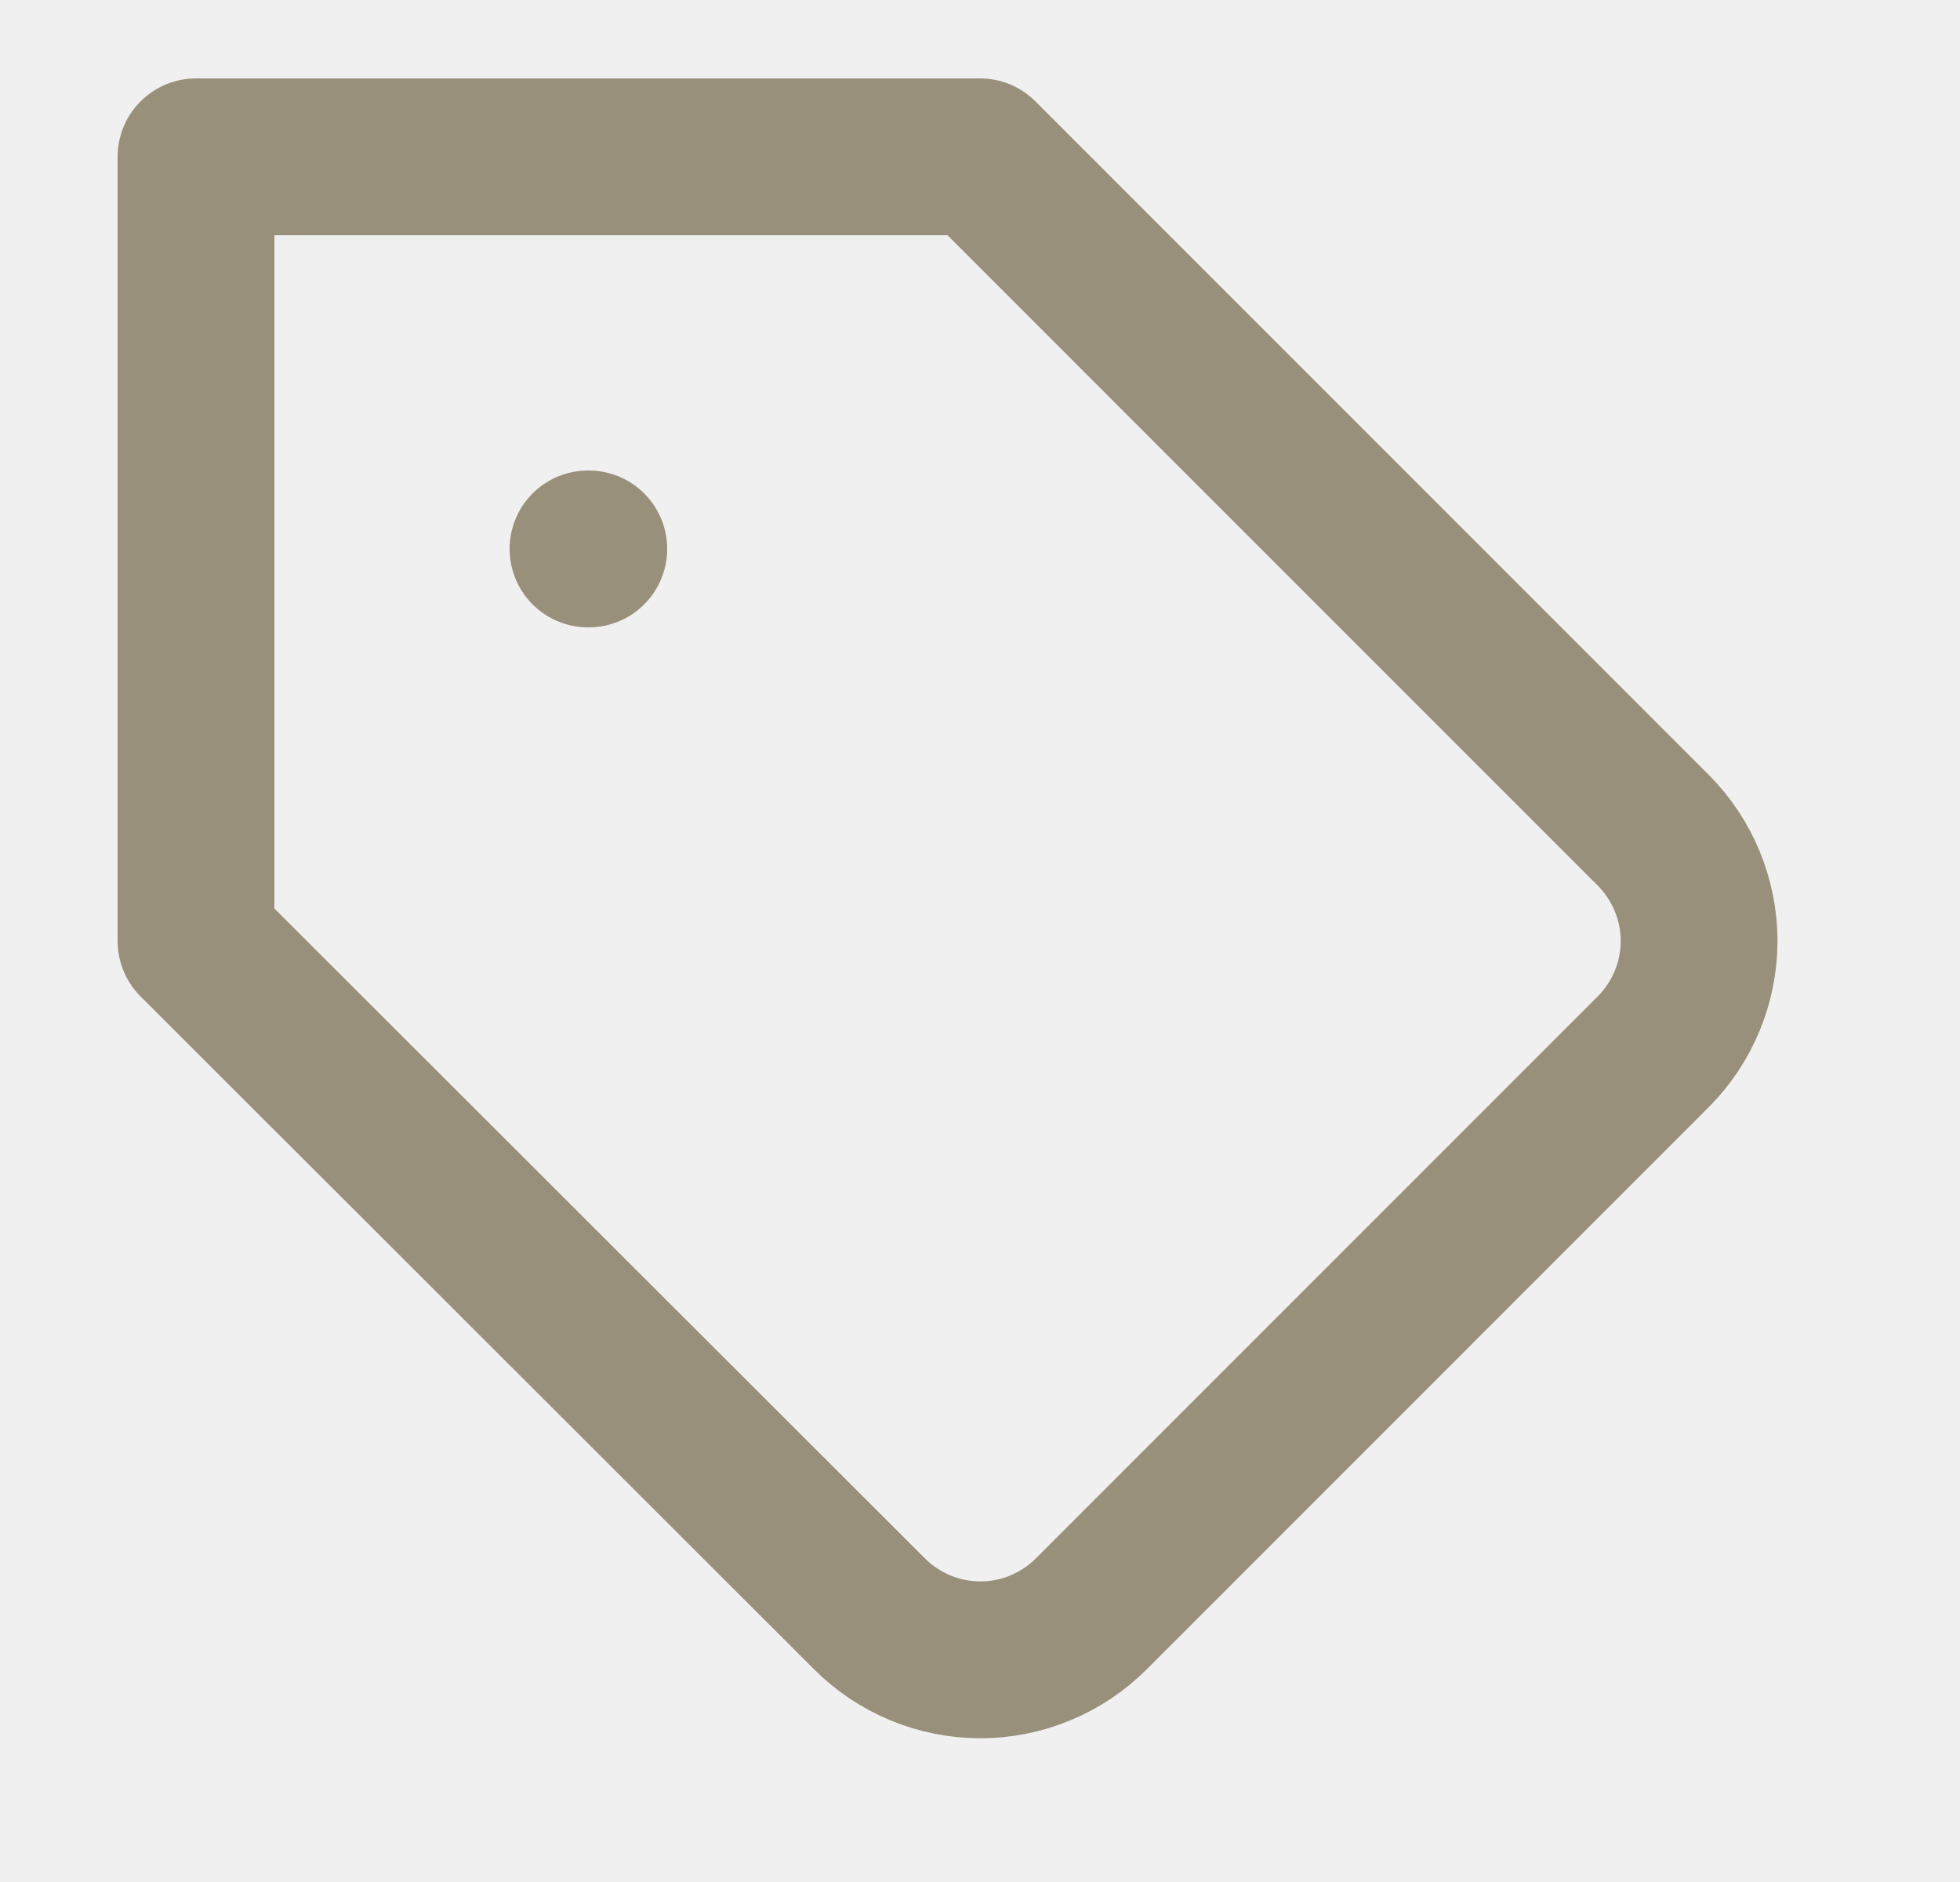
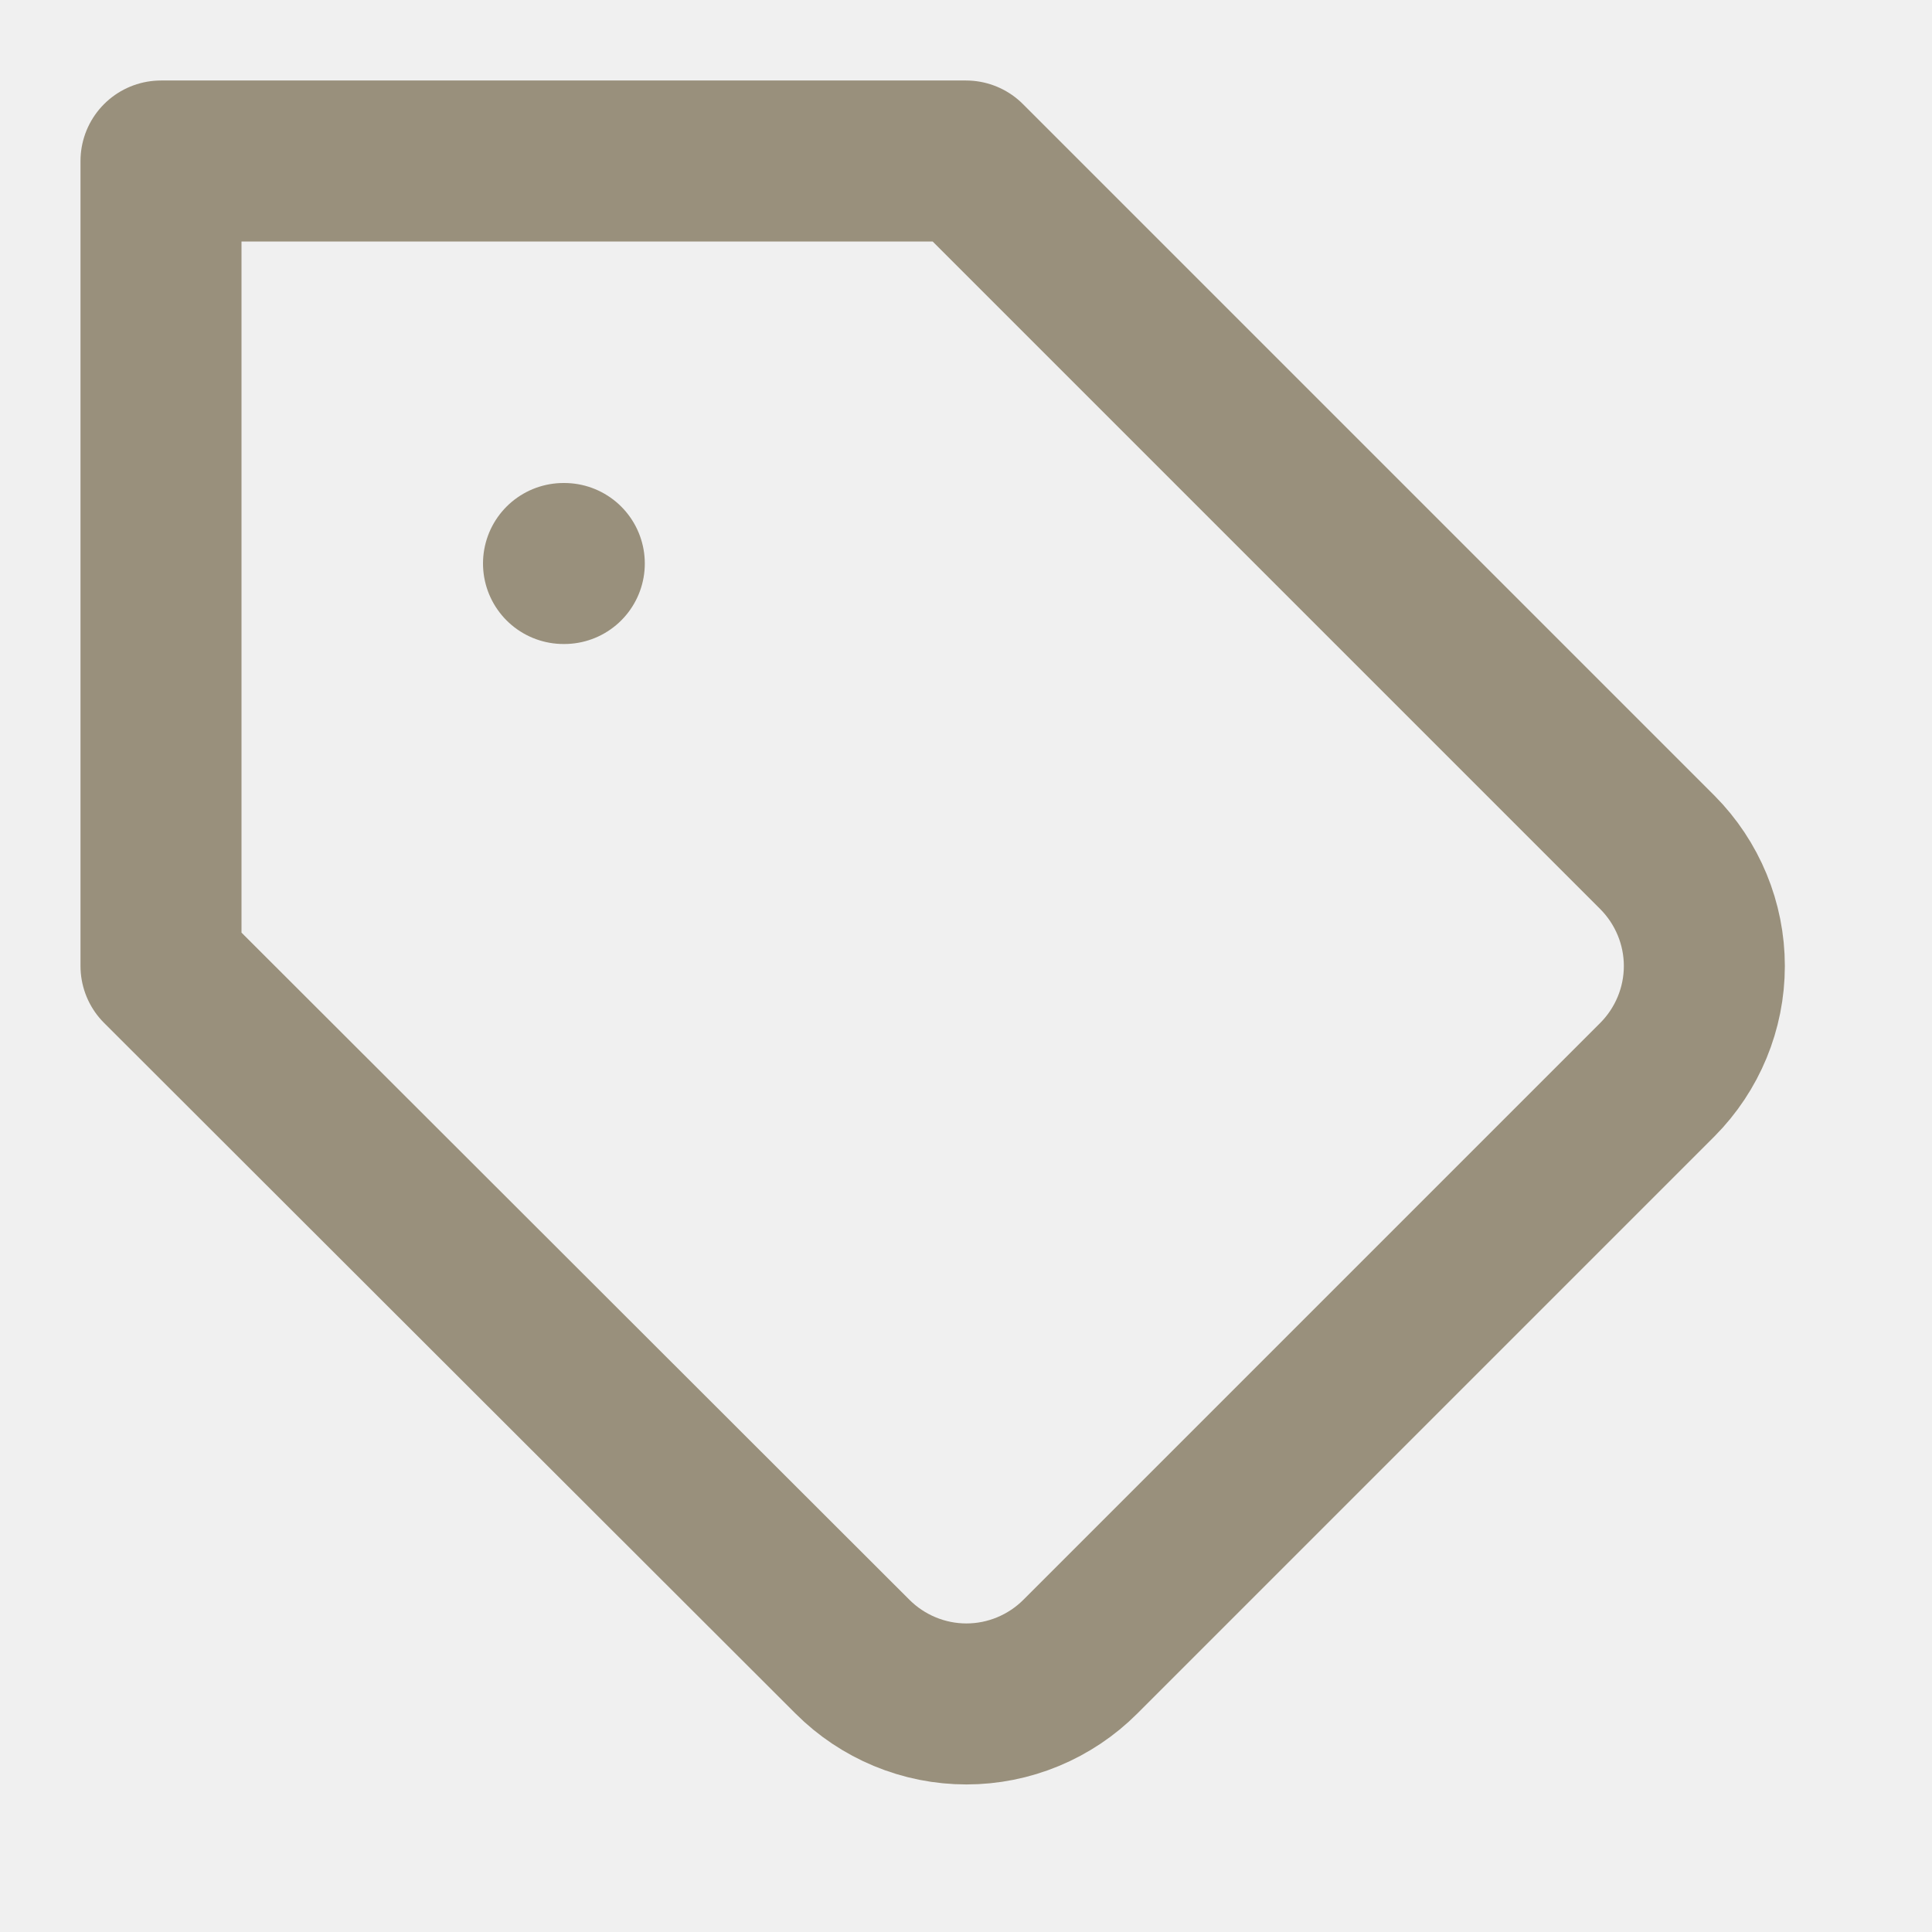
- <svg xmlns="http://www.w3.org/2000/svg" width="25" height="24" viewBox="0 0 25 24" fill="none">
-   <g clip-path="url(#clip0_148_1571)">
-     <path d="M7.5 7H7.51M21.09 13.41L13.92 20.58C13.734 20.766 13.514 20.913 13.271 21.014C13.028 21.115 12.768 21.167 12.505 21.167C12.242 21.167 11.982 21.115 11.739 21.014C11.496 20.913 11.276 20.766 11.09 20.58L2.5 12V2H12.5L21.09 10.59C21.462 10.965 21.672 11.472 21.672 12C21.672 12.528 21.462 13.035 21.09 13.41Z" stroke="#99907C" stroke-width="2" stroke-linecap="round" stroke-linejoin="round" />
+ <svg xmlns="http://www.w3.org/2000/svg" width="24" height="24" viewBox="0 0 24 24" fill="none">
+   <g clip-path="url(#clip0_145_1181)">
+     <path d="M7 7H7.01M20.59 13.41L13.42 20.58C13.234 20.766 13.014 20.913 12.771 21.014C12.528 21.115 12.268 21.167 12.005 21.167C11.742 21.167 11.482 21.115 11.239 21.014C10.996 20.913 10.776 20.766 10.59 20.58L2 12V2H12L20.59 10.59C20.962 10.965 21.172 11.472 21.172 12C21.172 12.528 20.962 13.035 20.59 13.41Z" stroke="#99907C" stroke-width="2" stroke-linecap="round" stroke-linejoin="round" />
  </g>
  <defs>
-     <clipPath id="clip0_148_1571">
-       <rect width="24" height="24" fill="white" transform="translate(0.5)" />
+     <clipPath id="clip0_145_1181">
+       <rect width="24" height="24" fill="white" />
    </clipPath>
  </defs>
</svg>
